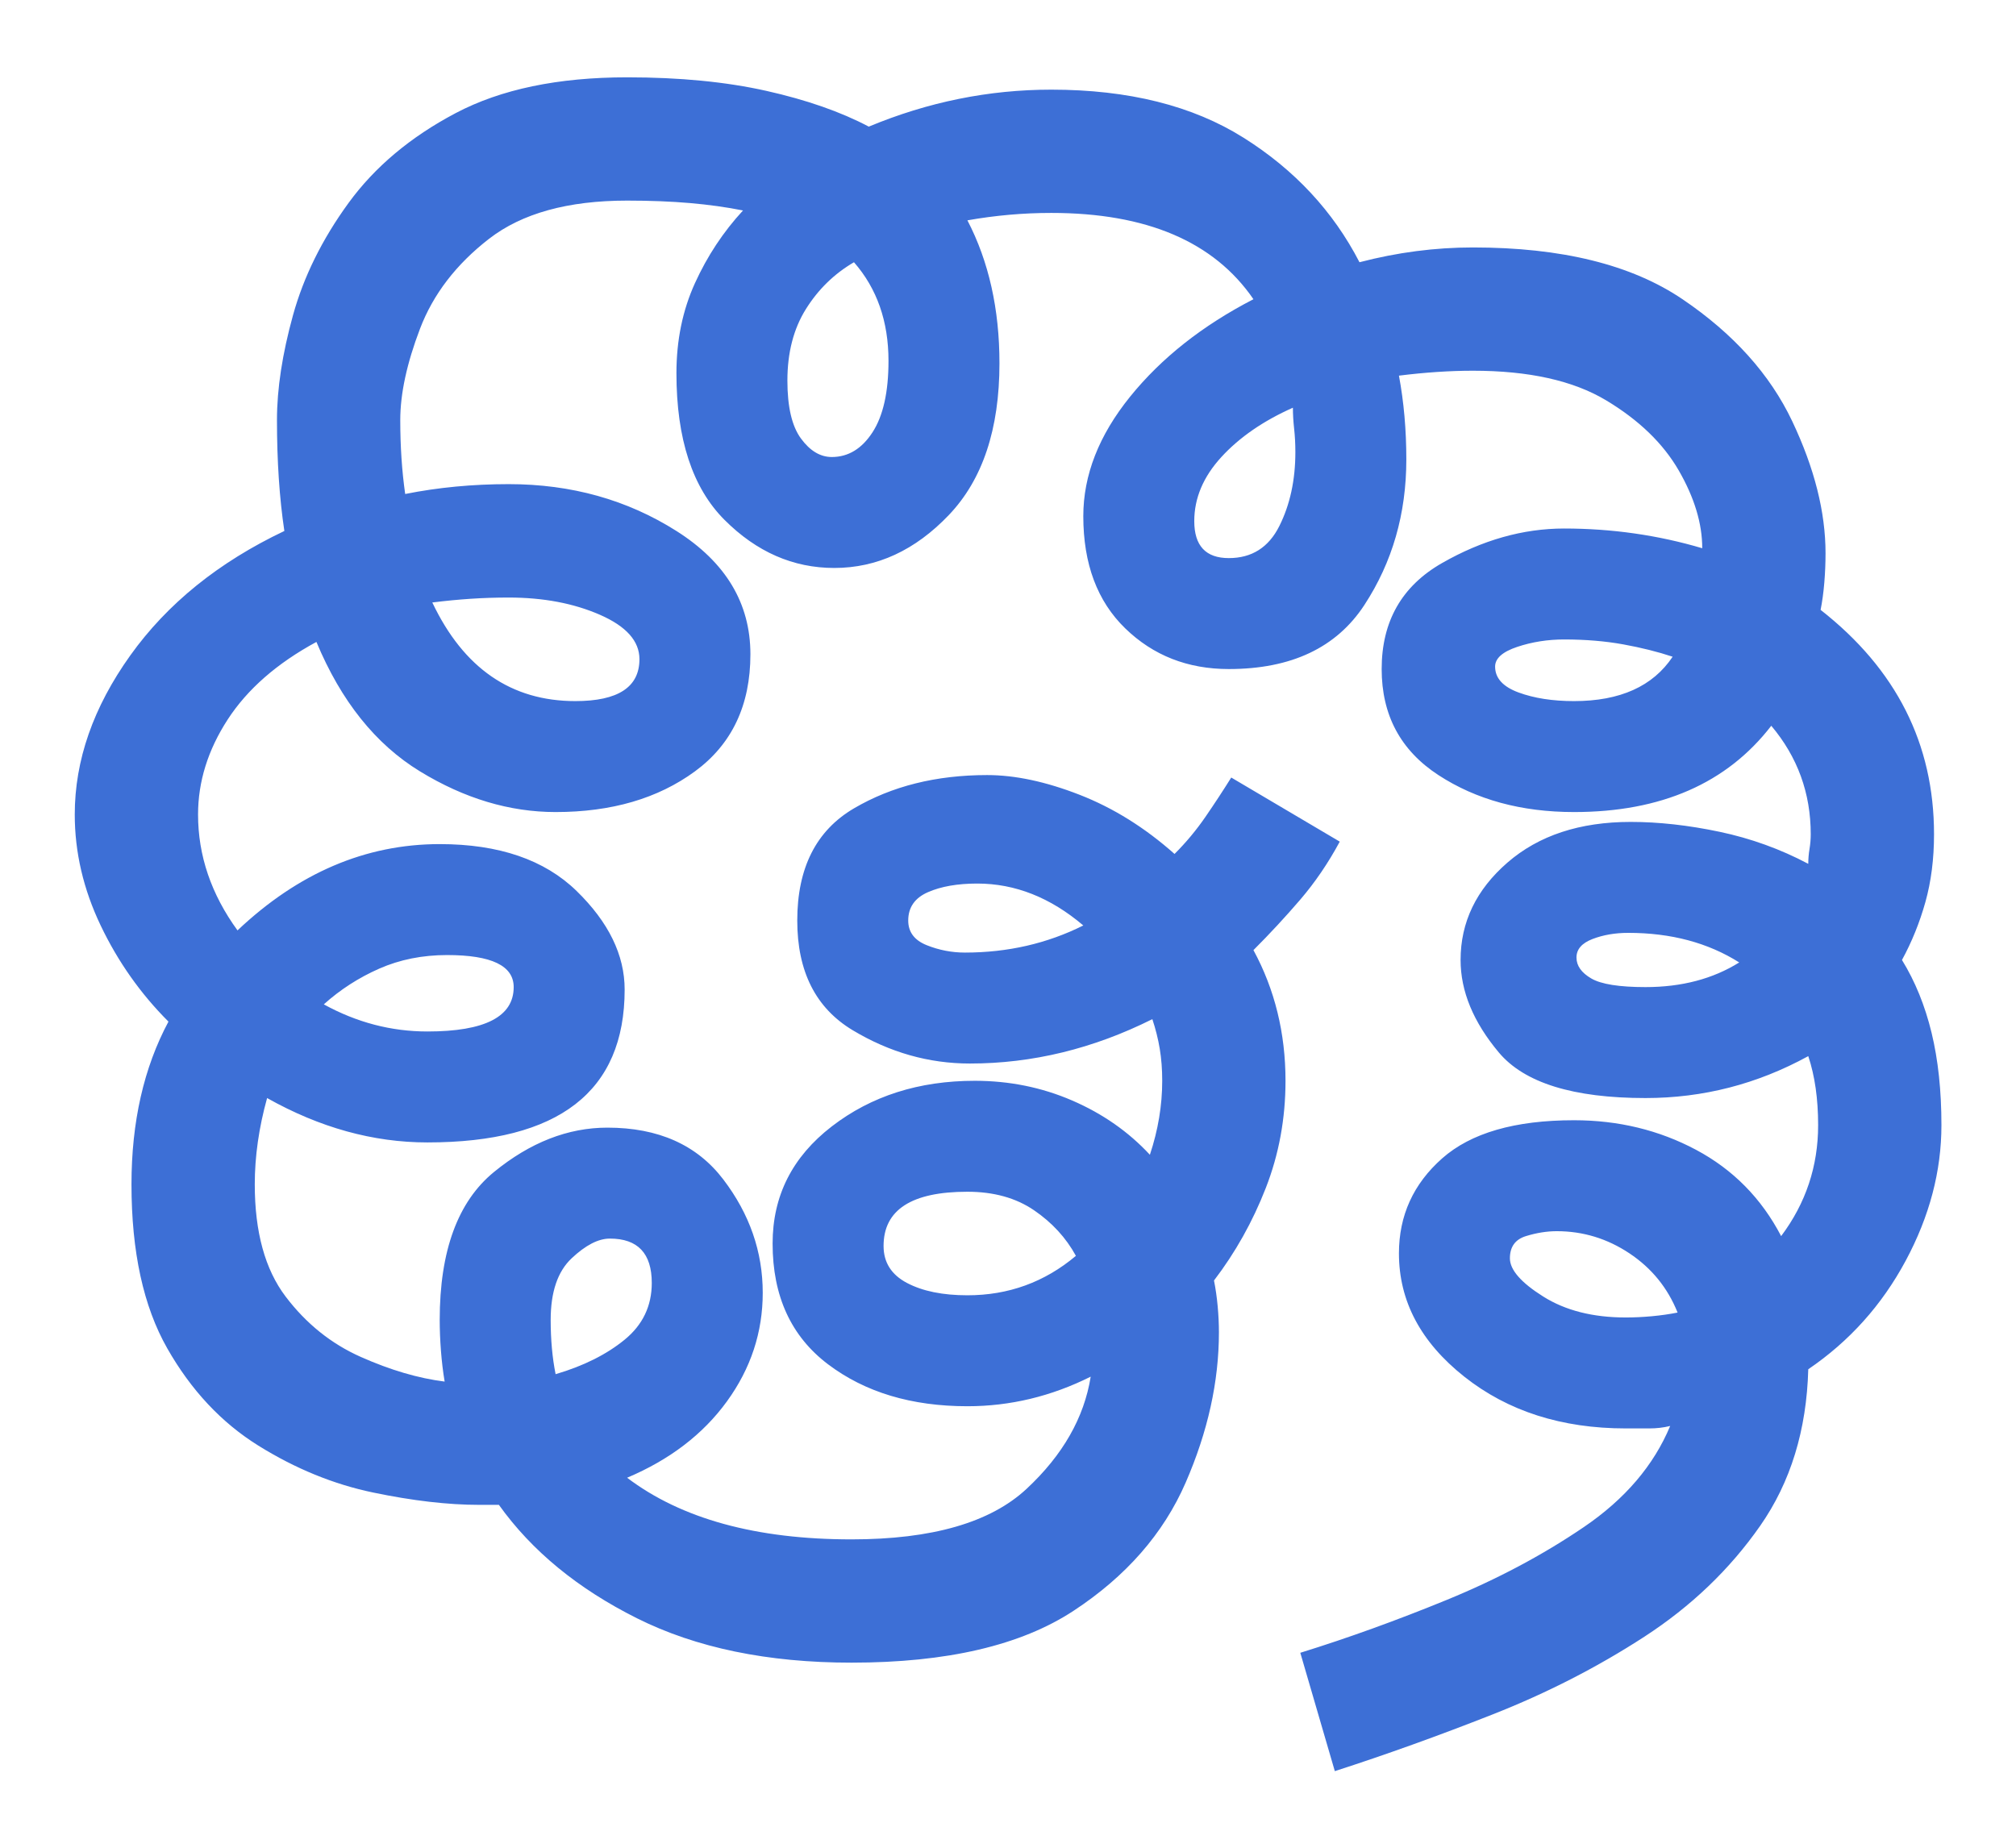
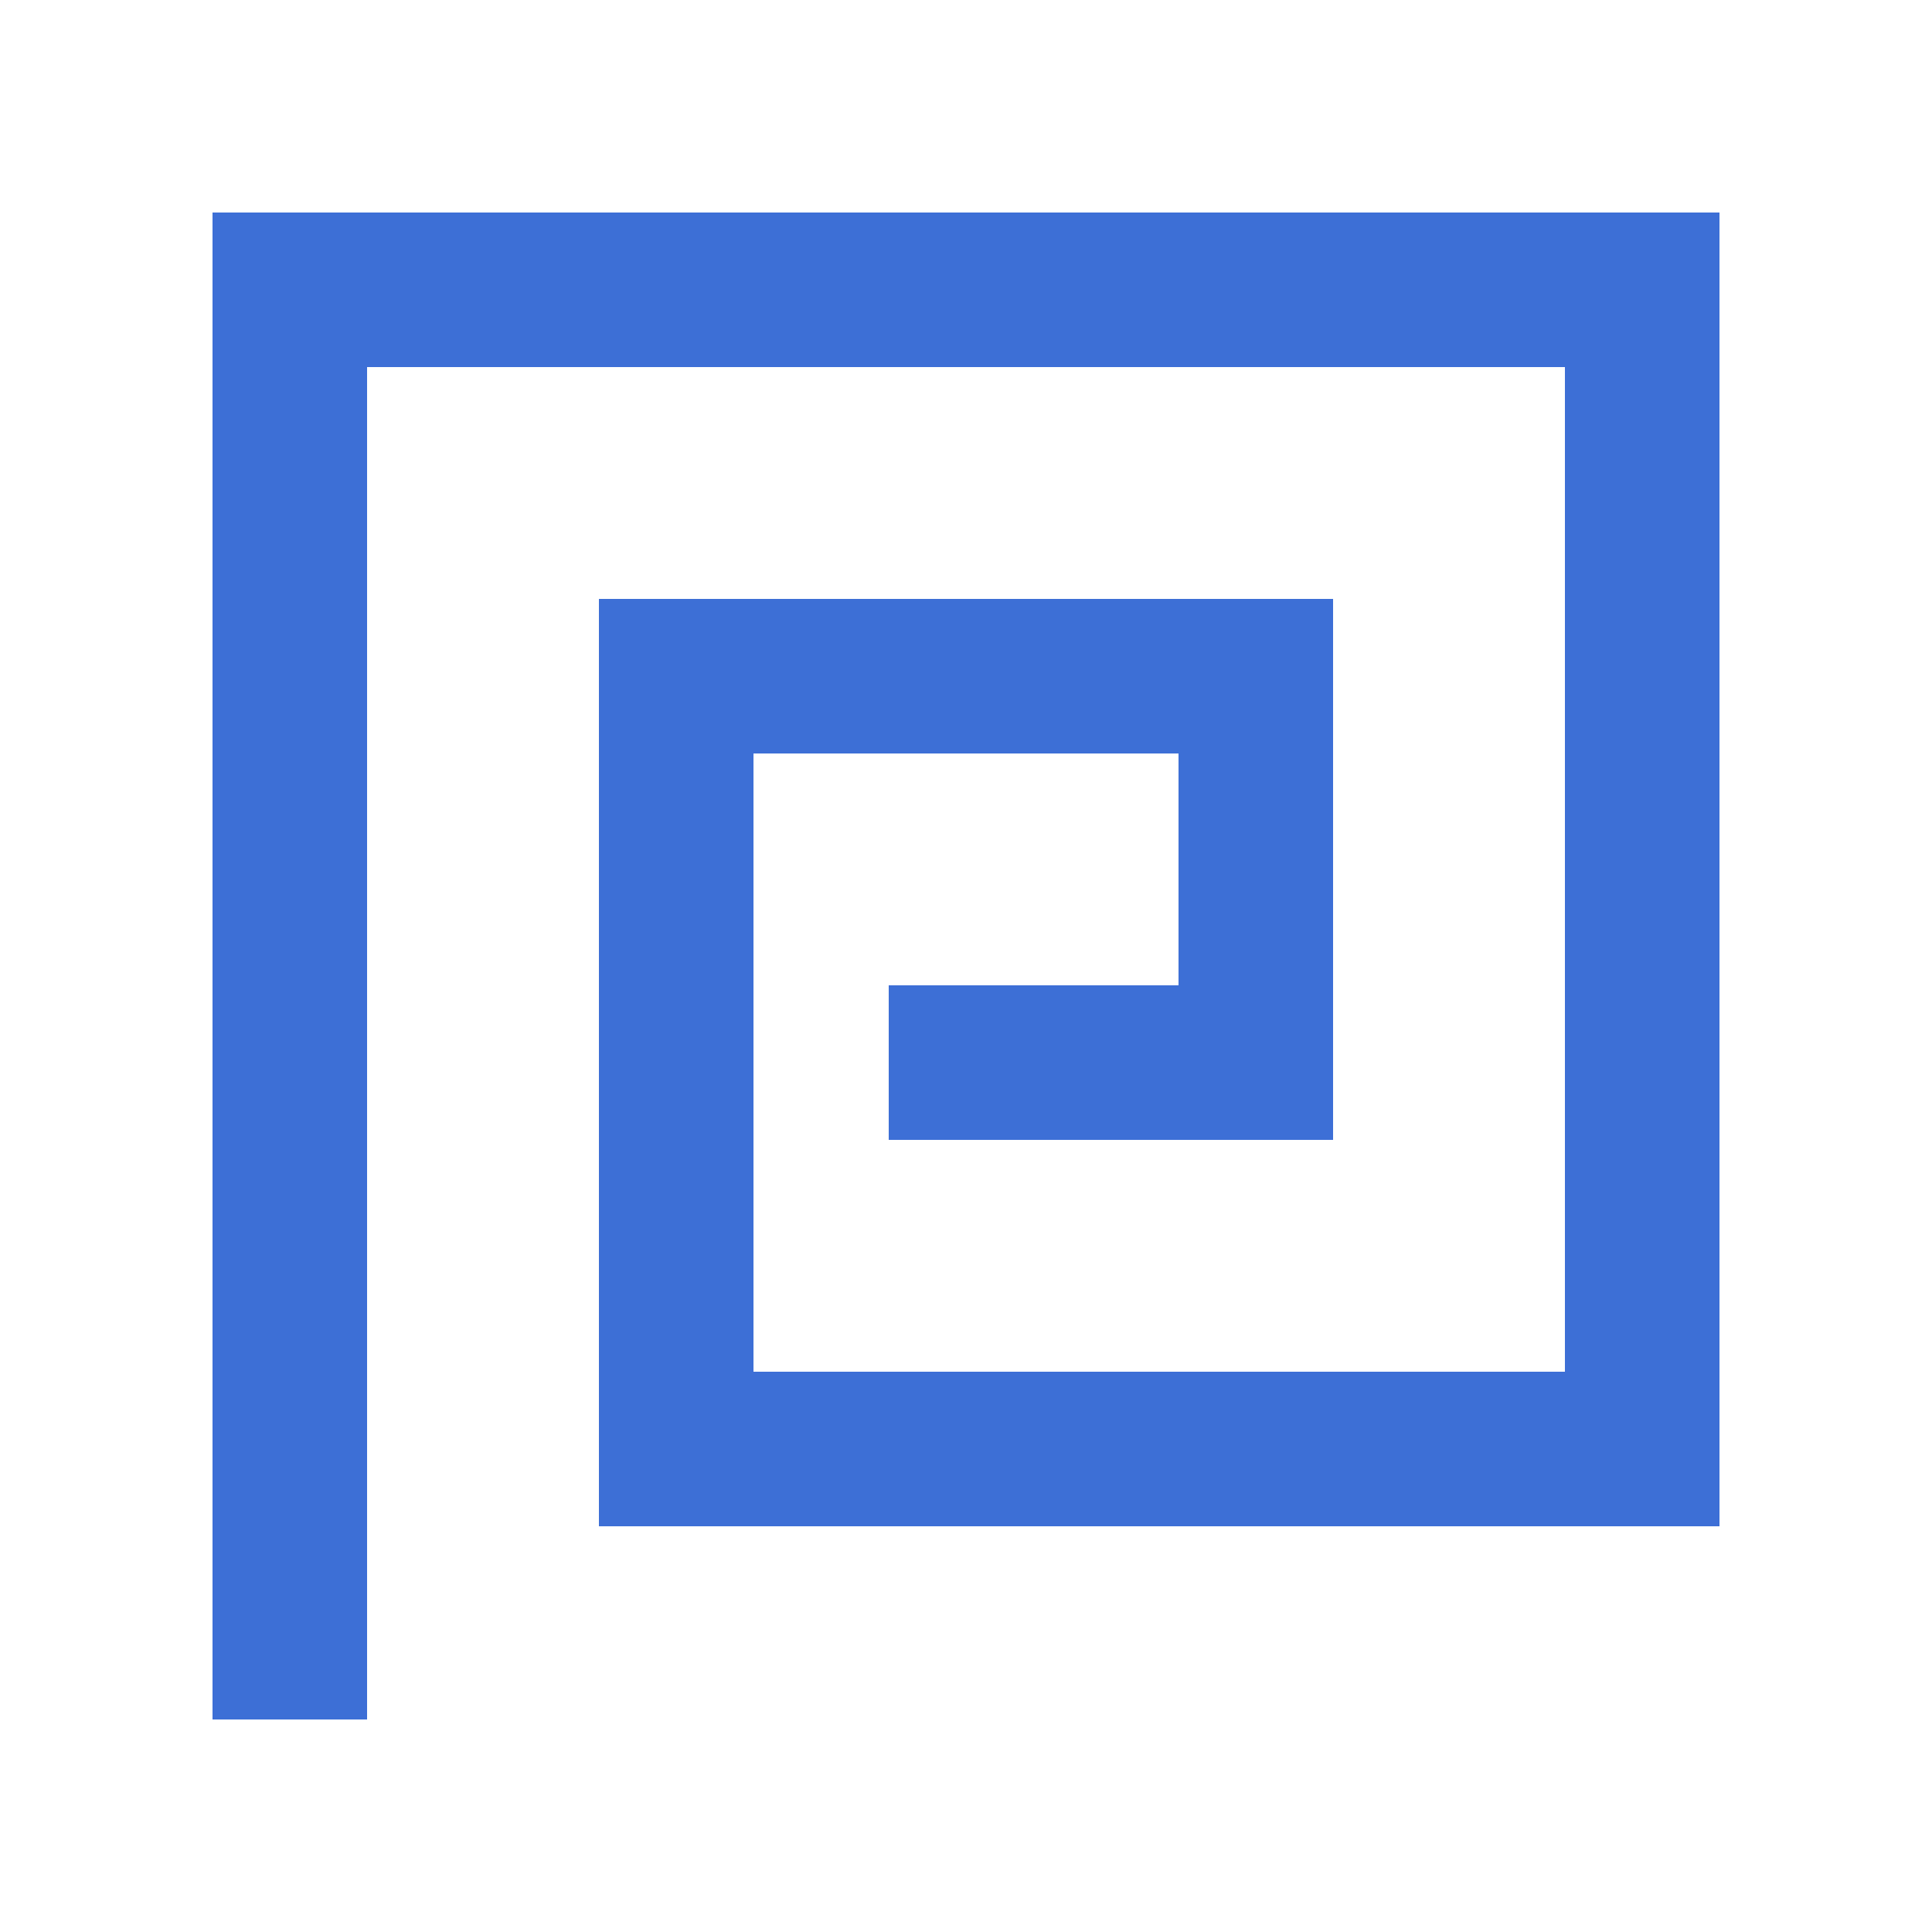
- <svg xmlns="http://www.w3.org/2000/svg" width="216" height="198" viewBox="0 0 216.0 197.5">
-   <path d="M148.217 2.642 144.518 -10.04Q152.18 -12.417 160.238 -15.72Q168.296 -19.022 174.901 -23.514Q181.506 -28.005 184.148 -34.346Q183.091 -34.082 181.902 -34.082Q180.713 -34.082 179.392 -34.082Q169.089 -34.082 162.087 -39.63Q155.086 -45.178 155.086 -52.84Q155.086 -58.917 159.709 -63.012Q164.333 -67.107 173.844 -67.107Q180.978 -67.107 186.922 -63.937Q192.867 -60.766 196.037 -54.69Q200 -59.974 200 -66.579Q200 -68.692 199.736 -70.542Q199.472 -72.391 198.943 -73.976Q190.753 -69.485 181.506 -69.485Q169.881 -69.485 165.786 -74.373Q161.691 -79.26 161.691 -84.28Q161.691 -90.357 166.711 -94.716Q171.731 -99.075 179.921 -99.075Q184.412 -99.075 189.432 -98.018Q194.452 -96.962 198.943 -94.584Q198.943 -95.376 199.075 -96.169Q199.207 -96.962 199.207 -97.754Q199.207 -104.359 194.98 -109.379Q187.847 -100.132 173.844 -100.132Q165.39 -100.132 159.313 -104.095Q153.236 -108.058 153.236 -115.456Q153.236 -123.118 159.709 -126.816Q166.182 -130.515 172.787 -130.515Q180.449 -130.515 187.583 -128.402Q187.583 -132.365 185.073 -136.724Q182.563 -141.083 177.279 -144.254Q171.995 -147.424 163.012 -147.424Q161.162 -147.424 159.181 -147.292Q157.199 -147.16 155.086 -146.896Q155.878 -142.668 155.878 -137.913Q155.878 -129.194 151.387 -122.325Q146.896 -115.456 136.856 -115.456Q130.251 -115.456 125.76 -119.815Q121.268 -124.174 121.268 -131.836Q121.268 -138.441 126.288 -144.65Q131.308 -150.859 139.498 -155.086Q133.157 -164.333 117.834 -164.333Q113.342 -164.333 108.851 -163.54Q112.285 -156.935 112.285 -148.217Q112.285 -137.649 106.869 -131.968Q101.453 -126.288 94.584 -126.288Q87.979 -126.288 82.827 -131.44Q77.675 -136.592 77.675 -147.16Q77.675 -152.444 79.657 -156.803Q81.638 -161.162 84.808 -164.597Q82.166 -165.125 79.128 -165.39Q76.09 -165.654 72.391 -165.654Q62.88 -165.654 57.596 -161.559Q52.312 -157.464 50.198 -151.915Q48.085 -146.367 48.085 -142.14Q48.085 -140.026 48.217 -138.045Q48.349 -136.063 48.613 -134.214Q51.255 -134.742 54.029 -135.007Q56.803 -135.271 59.709 -135.271Q69.749 -135.271 77.675 -130.251Q85.601 -125.231 85.601 -117.041Q85.601 -108.851 79.657 -104.491Q73.712 -100.132 64.729 -100.132Q57.332 -100.132 50.198 -104.491Q43.065 -108.851 39.102 -118.362Q32.761 -114.927 29.59 -110.04Q26.42 -105.152 26.42 -99.868Q26.42 -93.263 30.647 -87.45Q40.423 -96.697 52.312 -96.697Q61.823 -96.697 66.975 -91.678Q72.127 -86.658 72.127 -81.11Q72.127 -64.729 50.991 -64.729Q42.272 -64.729 33.818 -69.485Q32.497 -64.729 32.497 -60.238Q32.497 -52.576 35.799 -48.217Q39.102 -43.857 43.857 -41.744Q48.613 -39.63 52.84 -39.102Q52.576 -40.687 52.444 -42.404Q52.312 -44.122 52.312 -45.707Q52.312 -56.803 58.124 -61.559Q63.937 -66.314 70.277 -66.314Q78.468 -66.314 82.695 -60.766Q86.922 -55.218 86.922 -48.613Q86.922 -42.272 83.091 -36.988Q79.26 -31.704 72.391 -28.798Q81.11 -22.193 96.433 -22.193Q109.379 -22.193 115.192 -27.609Q121.004 -33.025 122.061 -39.63Q115.72 -36.46 108.851 -36.46Q99.868 -36.46 93.923 -40.951Q87.979 -45.443 87.979 -53.897Q87.979 -61.559 94.32 -66.446Q100.661 -71.334 109.643 -71.334Q115.192 -71.334 120.079 -69.221Q124.967 -67.107 128.402 -63.408Q129.723 -67.371 129.723 -71.334Q129.723 -73.184 129.458 -74.769Q129.194 -76.354 128.666 -77.939Q119.155 -73.184 109.115 -73.184Q102.51 -73.184 96.565 -76.75Q90.621 -80.317 90.621 -88.507Q90.621 -96.962 96.697 -100.528Q102.774 -104.095 110.964 -104.095Q115.456 -104.095 120.872 -101.982Q126.288 -99.868 131.044 -95.641Q132.893 -97.49 134.346 -99.604Q135.799 -101.717 137.12 -103.831L148.745 -96.962Q146.896 -93.527 144.518 -90.753Q142.14 -87.979 139.498 -85.337Q142.933 -78.996 142.933 -71.334Q142.933 -65.258 140.819 -59.841Q138.705 -54.425 135.271 -49.934Q135.535 -48.613 135.667 -47.16Q135.799 -45.707 135.799 -44.386Q135.799 -36.46 132.232 -28.269Q128.666 -20.079 120.211 -14.531Q111.757 -8.983 96.433 -8.983Q82.959 -8.983 73.448 -13.738Q63.937 -18.494 58.653 -25.892H56.539Q51.519 -25.892 45.178 -27.213Q38.838 -28.534 32.893 -32.232Q26.948 -35.931 23.118 -42.668Q19.287 -49.406 19.287 -60.238Q19.287 -70.277 23.25 -77.675Q18.758 -82.166 15.984 -87.979Q13.21 -93.791 13.21 -99.868Q13.21 -108.587 19.155 -116.909Q25.099 -125.231 35.667 -130.251Q34.875 -135.535 34.875 -142.14Q34.875 -147.16 36.592 -153.369Q38.309 -159.577 42.536 -165.39Q46.764 -171.202 54.029 -175.033Q61.295 -178.864 72.391 -178.864Q80.845 -178.864 87.318 -177.411Q93.791 -175.958 98.283 -173.58Q107.794 -177.543 117.834 -177.543Q130.251 -177.543 138.441 -172.391Q146.631 -167.239 150.859 -159.049Q156.935 -160.634 163.012 -160.634Q177.279 -160.634 185.469 -155.086Q193.659 -149.538 197.226 -142.008Q200.793 -134.478 200.793 -127.873Q200.793 -126.288 200.661 -124.703Q200.528 -123.118 200.264 -121.797Q212.417 -112.285 212.417 -97.754Q212.417 -93.791 211.493 -90.489Q210.568 -87.186 208.983 -84.28Q211.096 -80.845 212.153 -76.486Q213.21 -72.127 213.21 -66.579Q213.21 -59.181 209.379 -52.048Q205.548 -44.914 198.943 -40.423Q198.679 -30.647 193.791 -23.646Q188.904 -16.645 181.374 -11.757Q173.844 -6.869 165.125 -3.435Q156.407 0.0 148.217 2.642ZM64.729 -39.894Q69.221 -41.215 72.127 -43.593Q75.033 -45.971 75.033 -49.67Q75.033 -54.425 70.542 -54.425Q68.692 -54.425 66.446 -52.312Q64.201 -50.198 64.201 -45.707Q64.201 -44.122 64.333 -42.668Q64.465 -41.215 64.729 -39.894ZM50.991 -76.618Q60.238 -76.618 60.238 -81.374Q60.238 -84.808 53.104 -84.808Q49.141 -84.808 45.839 -83.355Q42.536 -81.902 39.894 -79.524Q45.178 -76.618 50.991 -76.618ZM108.851 -48.349Q115.456 -48.349 120.476 -52.576Q118.89 -55.482 115.984 -57.464Q113.078 -59.445 108.851 -59.445Q99.868 -59.445 99.868 -53.633Q99.868 -50.991 102.378 -49.67Q104.888 -48.349 108.851 -48.349ZM66.843 -112.021Q73.712 -112.021 73.712 -116.513Q73.712 -119.419 69.485 -121.268Q65.258 -123.118 59.709 -123.118Q57.596 -123.118 55.614 -122.985Q53.633 -122.853 51.519 -122.589Q56.539 -112.021 66.843 -112.021ZM108.587 -85.073Q115.456 -85.073 121.268 -87.979Q115.984 -92.47 109.908 -92.47Q106.737 -92.47 104.624 -91.546Q102.51 -90.621 102.51 -88.507Q102.51 -86.658 104.491 -85.865Q106.473 -85.073 108.587 -85.073ZM179.392 -45.971Q180.713 -45.971 182.166 -46.103Q183.62 -46.235 184.941 -46.499Q183.355 -50.462 179.789 -52.84Q176.222 -55.218 171.995 -55.218Q170.41 -55.218 168.692 -54.69Q166.975 -54.161 166.975 -52.312Q166.975 -50.462 170.542 -48.217Q174.108 -45.971 179.392 -45.971ZM94.32 -138.177Q96.962 -138.177 98.679 -140.819Q100.396 -143.461 100.396 -148.481Q100.396 -154.822 96.697 -159.049Q93.527 -157.199 91.546 -154.029Q89.564 -150.859 89.564 -146.367Q89.564 -142.14 91.017 -140.159Q92.47 -138.177 94.32 -138.177ZM181.506 -81.374Q187.318 -81.374 191.546 -84.016Q186.526 -87.186 179.657 -87.186Q177.543 -87.186 175.826 -86.526Q174.108 -85.865 174.108 -84.544Q174.108 -83.223 175.694 -82.299Q177.279 -81.374 181.506 -81.374ZM136.856 -127.345Q140.555 -127.345 142.272 -130.779Q143.989 -134.214 143.989 -138.705Q143.989 -140.026 143.857 -141.215Q143.725 -142.404 143.725 -143.461Q138.97 -141.347 136.063 -138.177Q133.157 -135.007 133.157 -131.308Q133.157 -127.345 136.856 -127.345ZM173.844 -112.021Q181.242 -112.021 184.412 -116.777Q182.034 -117.569 179.128 -118.098Q176.222 -118.626 172.787 -118.626Q170.145 -118.626 167.768 -117.834Q165.39 -117.041 165.39 -115.72Q165.39 -113.871 167.9 -112.946Q170.41 -112.021 173.844 -112.021Z" transform="translate(-5.2 186.9)" fill="#3d6fd6" />
+ <svg xmlns="http://www.w3.org/2000/svg" width="200" height="200" viewBox="0 0 200.0 200.0">
+   <path d="M30.00,170.00 L30.00,30.00 L170.00,30.00 L170.00,150.00 L70.00,150.00 L70.00,70.00 L130.00,70.00 L130.00,110.00 L100.00,110.00" fill="none" stroke="#3d6fd6" stroke-width="16.00" stroke-linecap="square" stroke-linejoin="miter" />
</svg>
